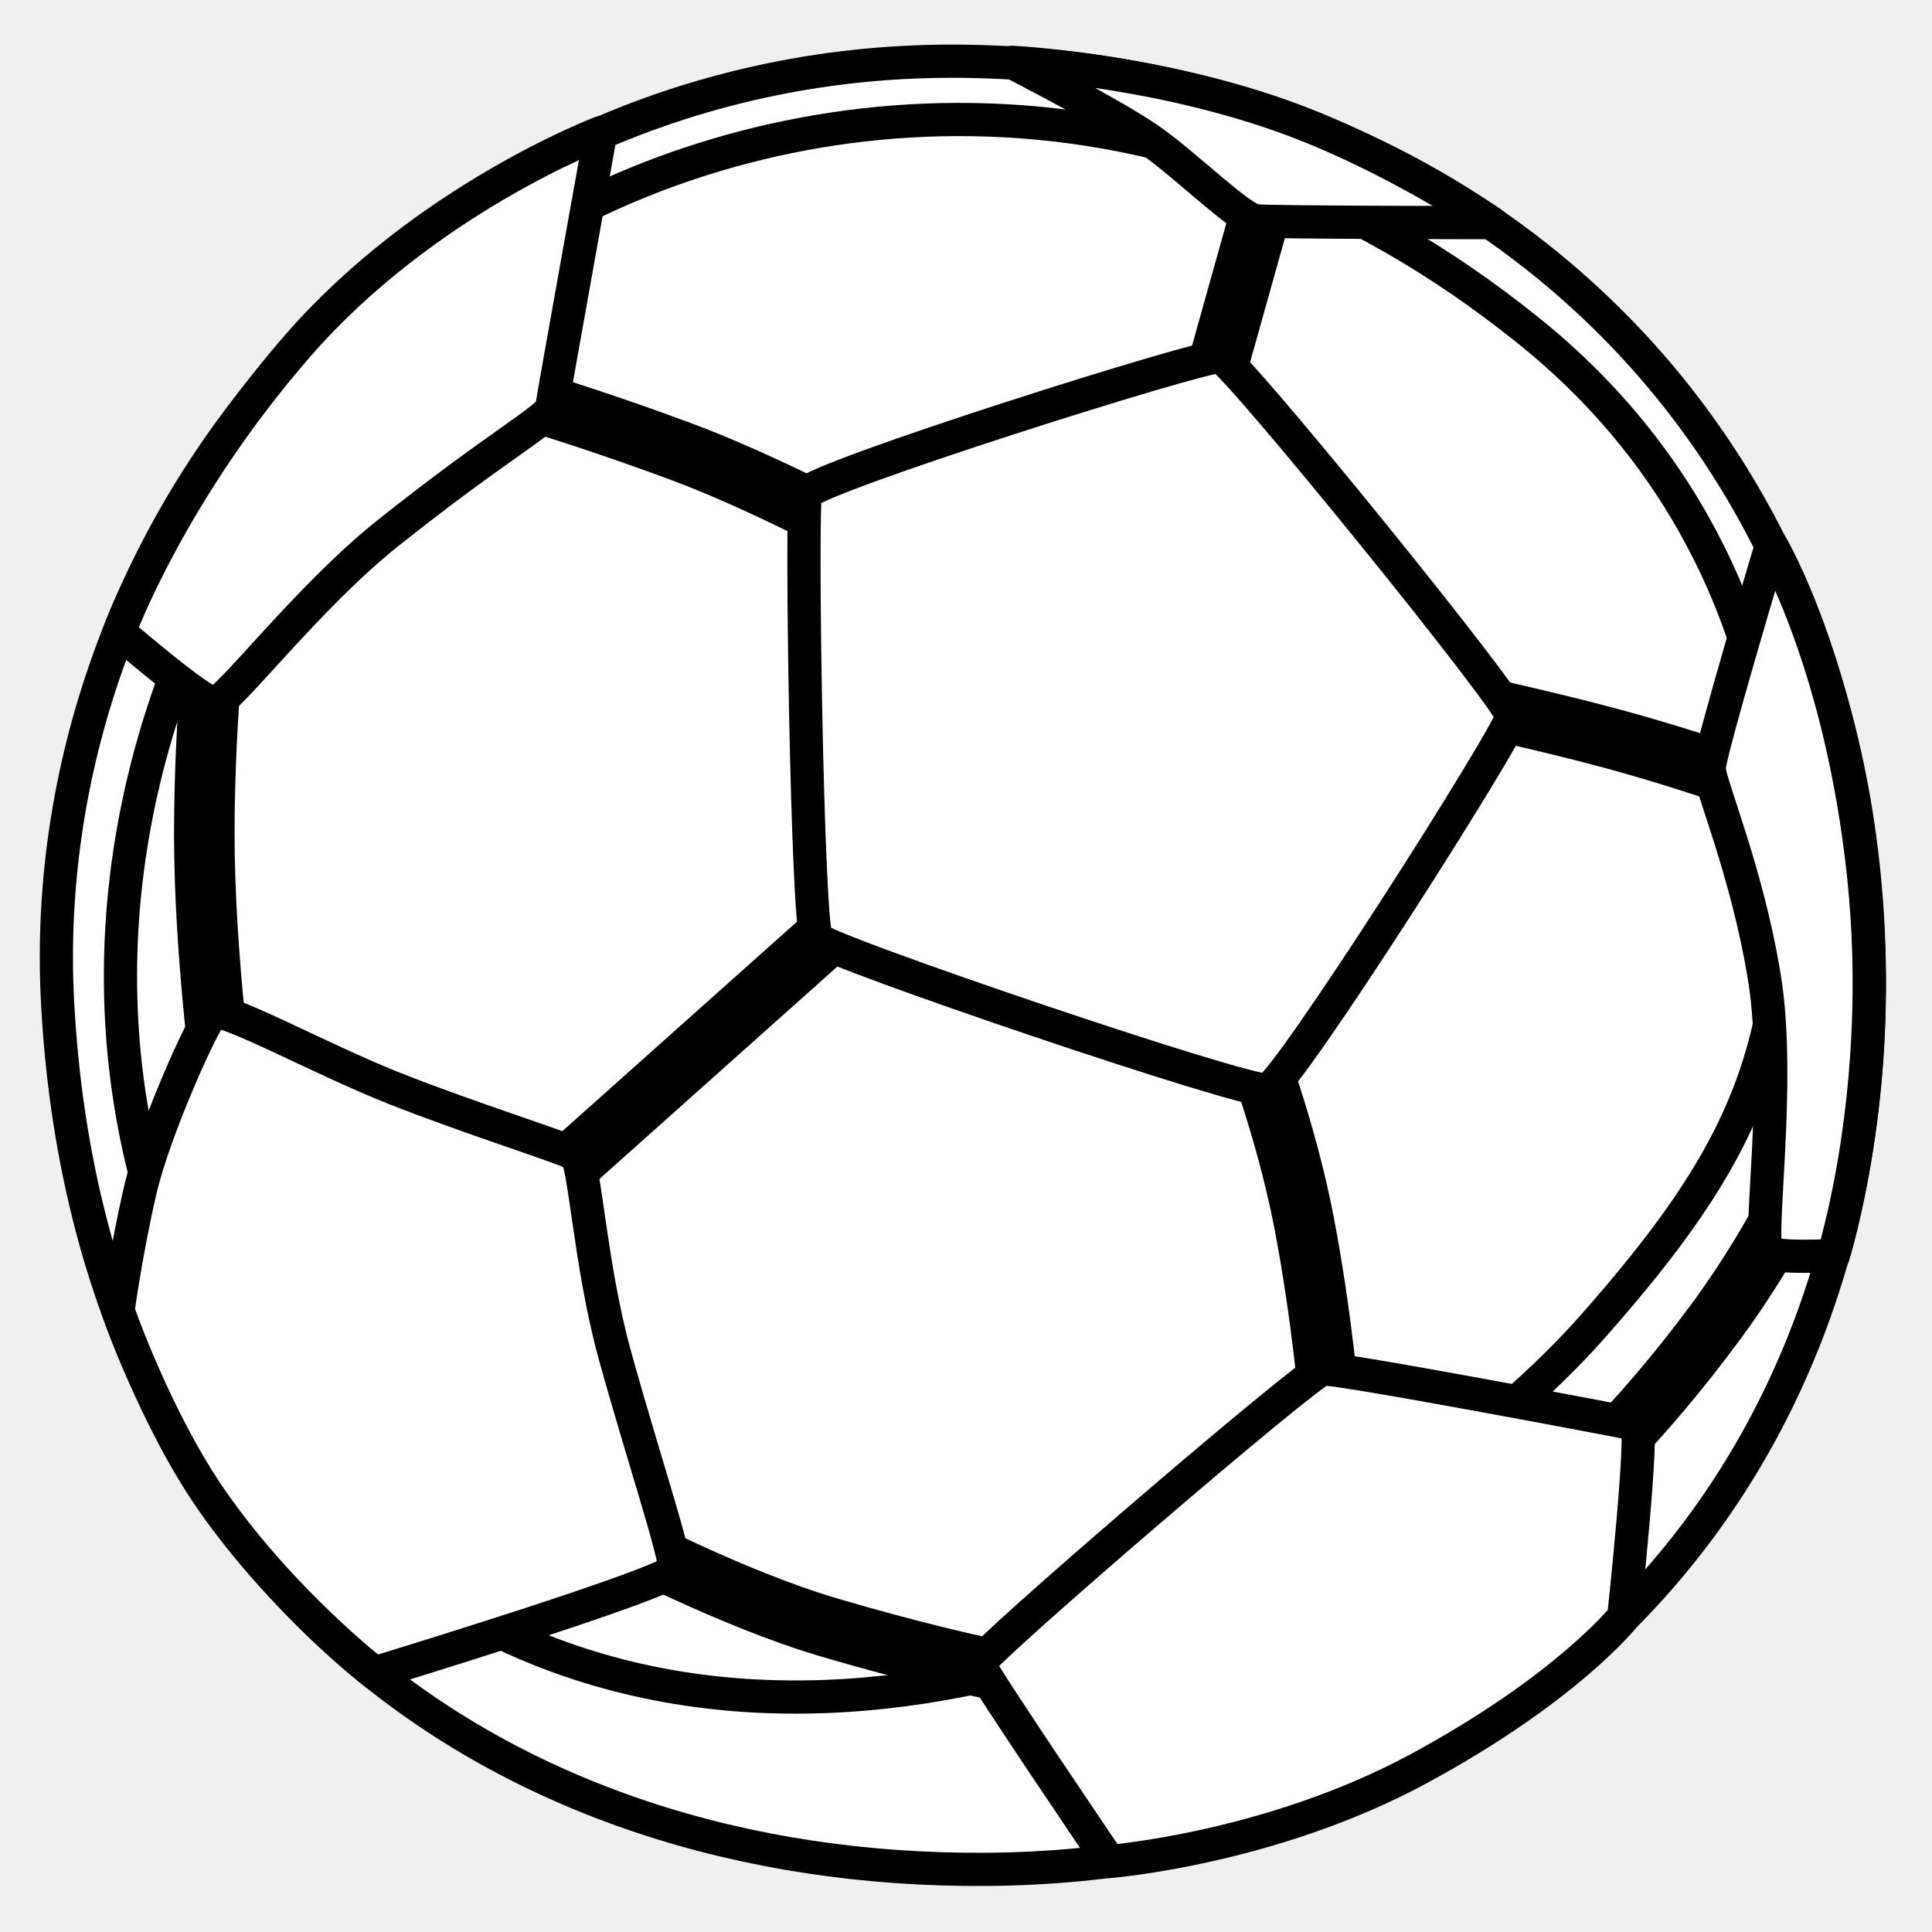
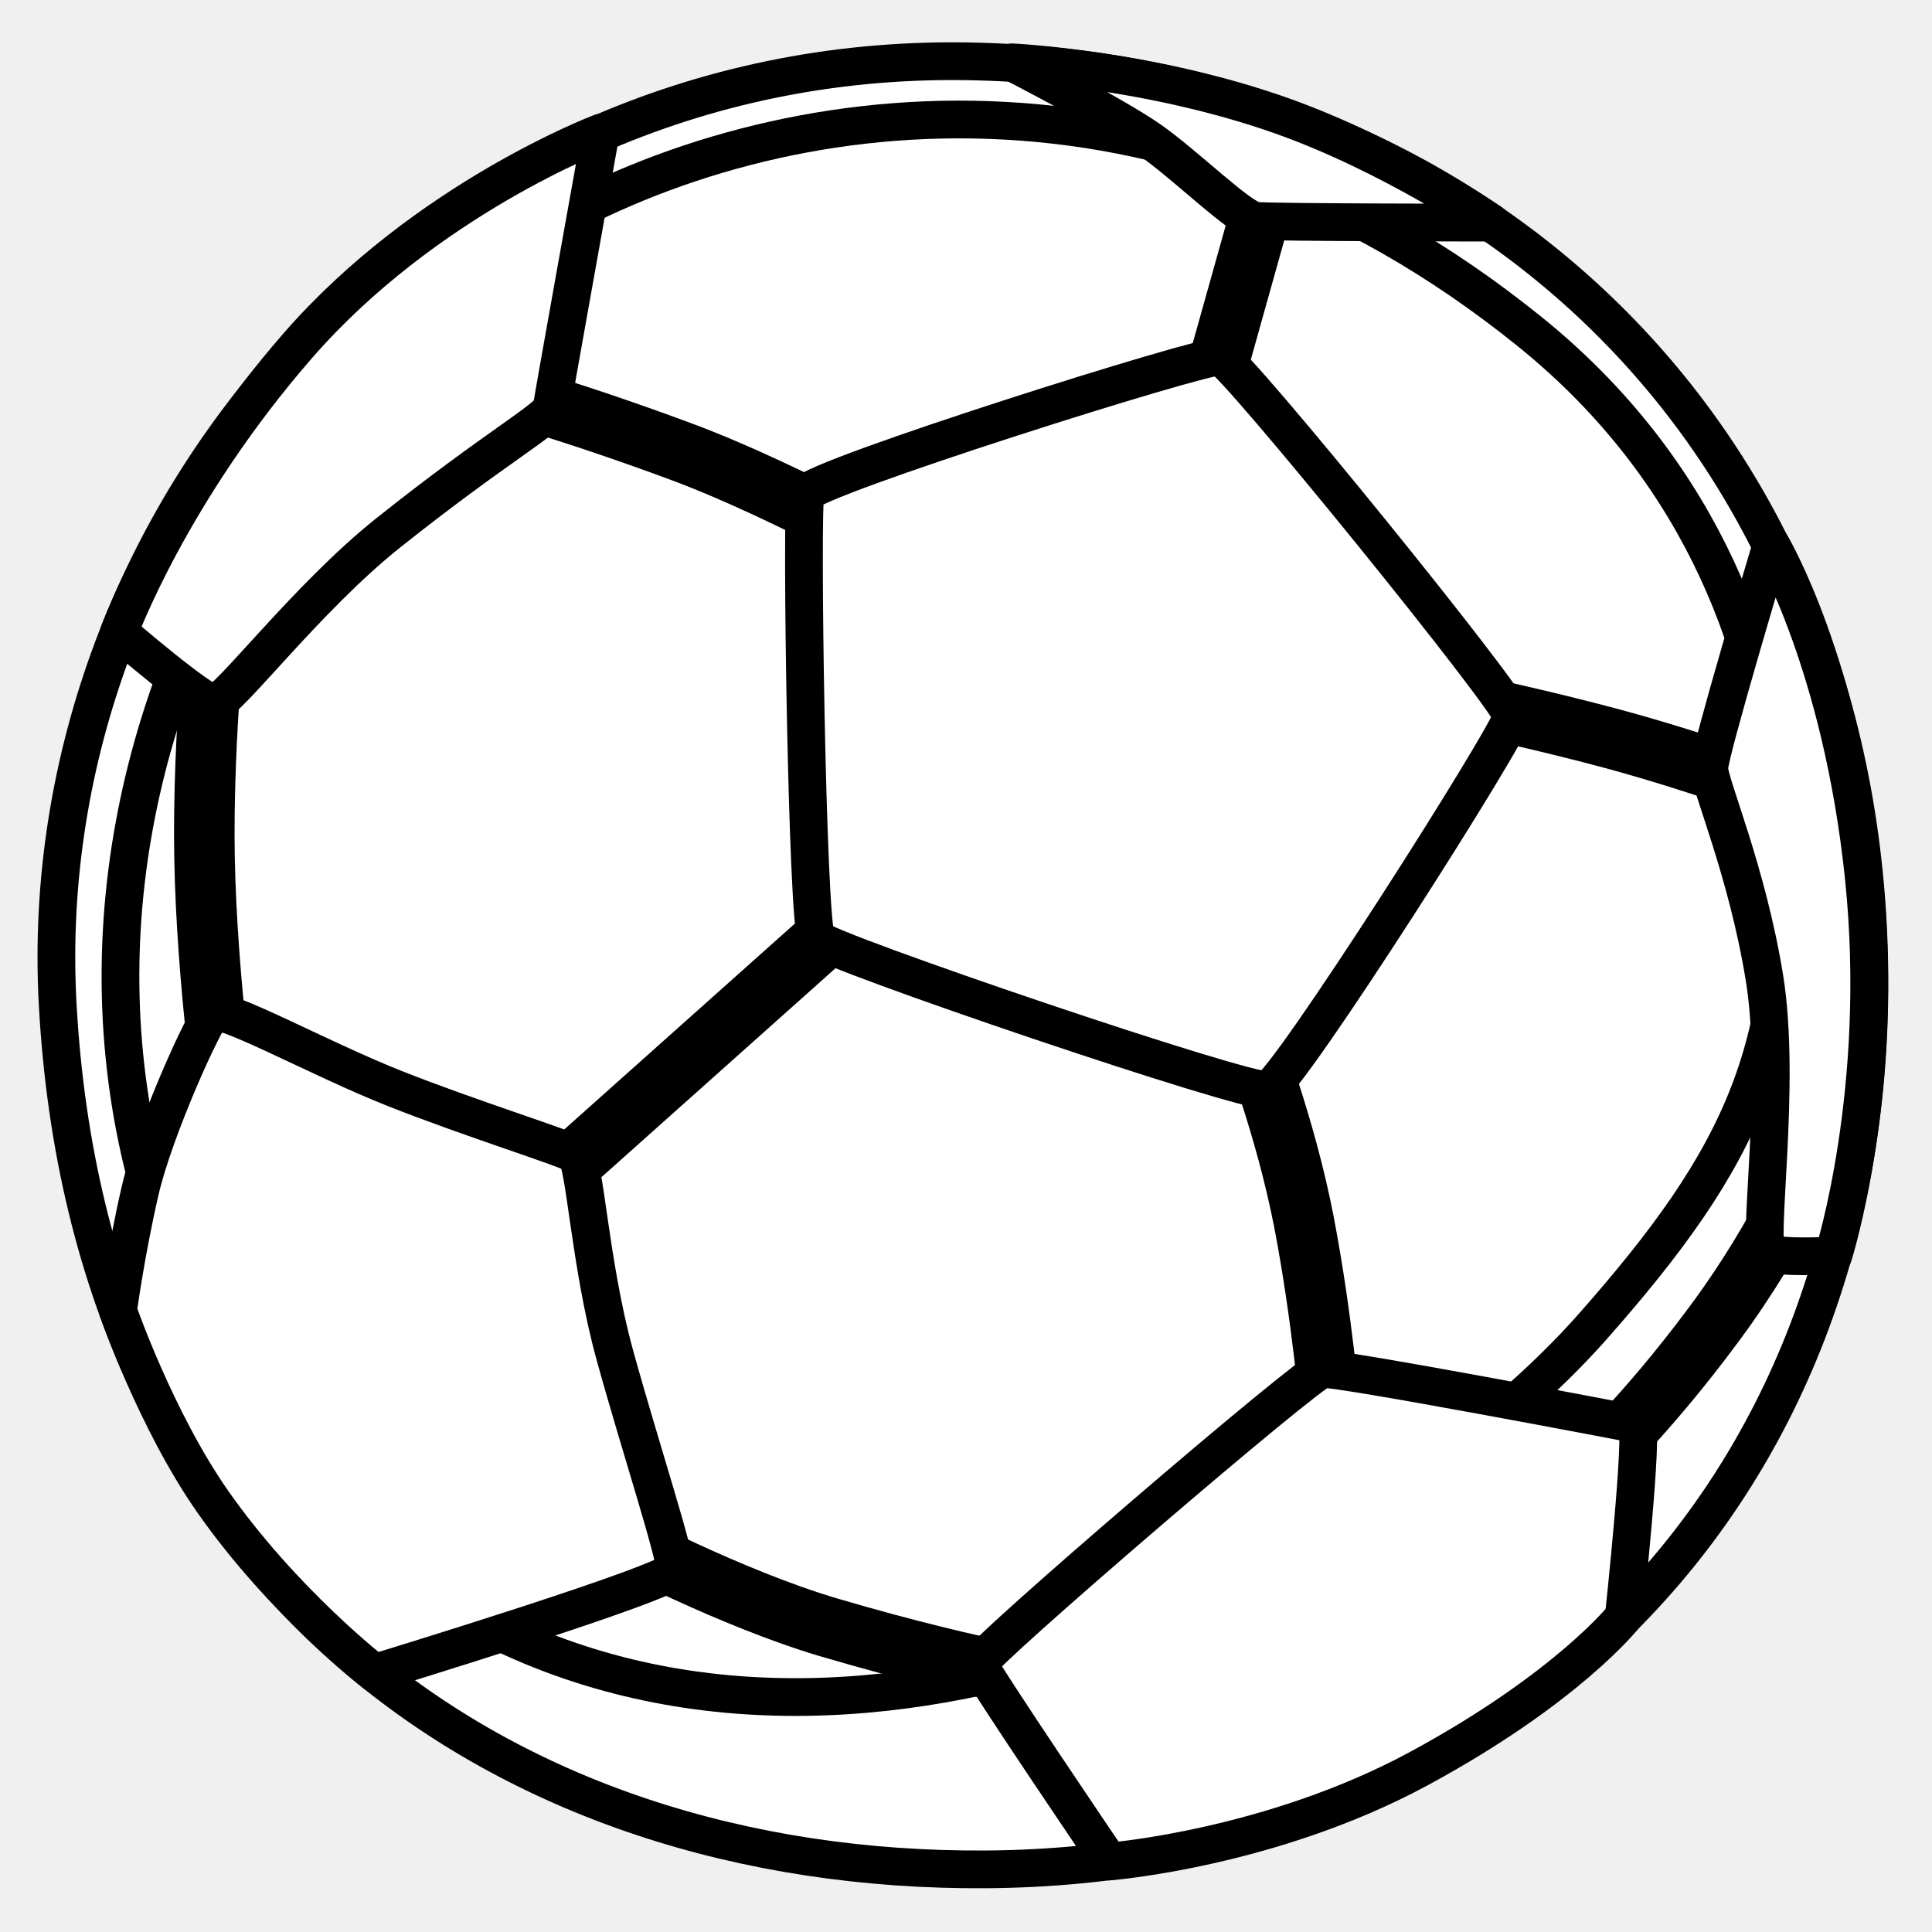
<svg xmlns="http://www.w3.org/2000/svg" version="1.1" id="Layer_2" x="0px" y="0px" viewBox="0 0 128 128" style="enable-background:new 0 0 128 128;" xml:space="preserve">
-   <path d="M63.95,4.06C28.43,3.56,2.05,33.98,3.82,66.51c2.09,38.31,29.48,57.56,61.52,57.34  c33.66-0.23,59.2-24.09,58.5-60.13C123.15,27.74,96.69,4.53,63.95,4.06z" fill="#ffffff" stroke="#000000" stroke-width="2.2" stroke-linecap="round" stroke-linejoin="round" />
-   <path d="M35.86,15.21C11,29.46-4.78,69.85,21.7,100.41c3.24,3.74,8.39,6.35,12.3,8.13  c26.7,12.07,59.01-6.49,71.51-20.64c9.92-11.23,13.57-18.68,12.39-34.01c-0.91-11.92-6.01-23.43-16.58-31.94  C77.42,2.67,51.65,6.15,35.86,15.21z" fill="#ffffff" stroke="#000000" stroke-width="2.2" stroke-linecap="round" stroke-linejoin="round" />
+   <path d="M63.95,4.06C28.43,3.56,2.05,33.98,3.82,66.51c2.09,38.31,29.48,57.56,61.52,57.34  c33.66-0.23,59.2-24.09,58.5-60.13C123.15,27.74,96.69,4.53,63.95,4.06z" fill="#ffffff" stroke="#000000" stroke-width="2.5" stroke-linecap="round" stroke-linejoin="round" />
+   <path d="M35.86,15.21C11,29.46-4.78,69.85,21.7,100.41c3.24,3.74,8.39,6.35,12.3,8.13  c26.7,12.07,59.01-6.49,71.51-20.64c9.92-11.23,13.57-18.68,12.39-34.01c-0.91-11.92-6.01-23.43-16.58-31.94  C77.42,2.67,51.65,6.15,35.86,15.21z" fill="#ffffff" stroke="#000000" stroke-width="2.5" stroke-linecap="round" stroke-linejoin="round" />
  <g>
    <path d="M60.9,39.79c-0.09-0.05-9.34-5.36-16.52-8.02c-7.48-2.77-13-4.26-13.06-4.27l1.03-3.86   c0.23,0.06,5.75,1.54,13.42,4.39c7.5,2.78,16.74,8.08,17.13,8.31L60.9,39.79z" fill="#000000" />
  </g>
  <g>
    <rect x="71.73" y="18.18" transform="matrix(0.2698 -0.9629 0.9629 0.2698 40.3089 93.5178)" width="20.17" height="4" fill="#000000" />
  </g>
  <g>
    <path d="M117.6,54.52c-0.05-0.02-5.37-2.04-11.31-3.65c-4.47-1.21-10.23-2.44-10.29-2.45l0.83-3.91   c0.24,0.05,5.92,1.26,10.5,2.5c6.15,1.66,11.47,3.69,11.7,3.77L117.6,54.52z" fill="#000000" />
  </g>
  <g>
    <path d="M86.13,93.76c0-0.06-0.5-6.16-1.7-12.4c-1.19-6.16-3.46-11.96-3.48-12.01l3.72-1.47   c0.1,0.25,2.43,6.19,3.69,12.73c1.24,6.47,1.74,12.58,1.76,12.84L86.13,93.76z" fill="#000000" />
  </g>
  <g>
    <path d="M106.02,99.32l-2.64-3.01c0.04-0.03,3.88-3.43,8.62-9.83c4.38-5.92,6.4-11.1,6.42-11.16l3.73,1.43   c-0.09,0.23-2.24,5.75-6.94,12.1C110.2,95.63,106.19,99.17,106.02,99.32z" fill="#000000" />
  </g>
  <g>
    <rect x="30.24" y="68.04" transform="matrix(0.746 -0.6659 0.6659 0.746 -35.0204 48.257)" width="31.02" height="4" fill="#000000" />
  </g>
  <g>
    <path d="M12.91,73.35c-0.06-0.39-1.38-9.64-1.38-18.1c0-8.44,0.96-16.25,1.01-16.58l3.97,0.5   c-0.01,0.08-0.97,7.9-0.97,16.08c0,8.16,1.33,17.44,1.34,17.53L12.91,73.35z" fill="#000000" />
  </g>
  <g>
    <path d="M71.3,113.65c-0.25-0.03-6.35-0.8-16.9-3.9c-6.72-1.98-14.4-6.04-14.73-6.21l1.88-3.53   c0.08,0.04,7.65,4.05,13.98,5.91c10.2,3,16.2,3.76,16.26,3.77L71.3,113.65z" fill="#000000" />
  </g>
-   <path d="M53.37,32.72c-0.31,0.78,0.1,28.63,0.73,29.46s28.63,10.34,29.88,10.03  c1.25-0.31,16.19-23.82,16.19-24.76S81.79,23.84,80.85,23.63C79.91,23.42,53.79,31.67,53.37,32.72z" fill="#ffffff" stroke="#000000" stroke-width="2.2" stroke-linecap="round" stroke-linejoin="round" />
-   <path d="M117.36,36.14c0,0-4.12,13.71-4.12,14.76c0,1.04,2.51,6.79,3.66,13.89  c1.15,7.1-0.52,17.76,0.21,18.18c0.73,0.42,4.35,0.21,4.35,0.21s3.49-10.97,2.02-25.07C122.01,44,117.36,36.14,117.36,36.14z" fill="#ffffff" stroke="#000000" stroke-width="2.2" stroke-linecap="round" stroke-linejoin="round" />
-   <path d="M87.64,90.7c-0.84,0.08-22.88,19.01-22.78,19.54c0.1,0.52,8.63,13.09,8.63,13.09  s10.72-0.85,20.54-6.17s13.55-10.05,13.55-10.05s1.36-12.64,0.84-12.74C107.91,94.25,88.69,90.6,87.64,90.7z" fill="#ffffff" stroke="#000000" stroke-width="2.2" stroke-linecap="round" stroke-linejoin="round" />
-   <path d="M14.09,67.09c-0.57,0.47-3.87,7.73-4.81,11.81c-0.94,4.07-1.46,7.94-1.46,7.94s2.51,7.26,6.27,12.64  c4.66,6.66,10.72,11.36,10.72,11.36s19.78-6.03,19.89-6.87s-2.3-8.15-3.97-14.21c-1.67-6.06-1.98-12.85-2.61-13.27  c-0.63-0.42-7-2.4-12.01-4.39S14.72,66.57,14.09,67.09z" fill="#ffffff" stroke="#000000" stroke-width="2.2" stroke-linecap="round" stroke-linejoin="round" />
-   <path d="M7.89,41.88c0,0,5.47,4.73,6.31,4.73c0.84,0,6.14-7.02,11.49-11.28c7.21-5.75,10.76-7.63,10.87-8.36  c0.1-0.73,3.24-18.18,3.24-18.18s-11.6,4.39-20.06,14.1S7.89,41.88,7.89,41.88z" fill="#ffffff" stroke="#000000" stroke-width="2.2" stroke-linecap="round" stroke-linejoin="round" />
-   <path d="M67.05,4.13c0,0,6.67,3.43,9.1,5.12c2.43,1.69,6.01,5.27,7.07,5.38c1.05,0.11,15.56,0.12,15.56,0.12  s-6.58-4.5-13.87-7.08C76.14,4.56,67.05,4.13,67.05,4.13z" fill="#ffffff" stroke="#000000" stroke-width="2.2" stroke-linecap="round" stroke-linejoin="round" />
+   <path d="M53.37,32.72c-0.31,0.78,0.1,28.63,0.73,29.46s28.63,10.34,29.88,10.03  c1.25-0.31,16.19-23.82,16.19-24.76S81.79,23.84,80.85,23.63C79.91,23.42,53.79,31.67,53.37,32.72z" fill="#ffffff" stroke="#000000" stroke-width="2.5" stroke-linecap="round" stroke-linejoin="round" />
+   <path d="M117.36,36.14c0,0-4.12,13.71-4.12,14.76c0,1.04,2.51,6.79,3.66,13.89  c1.15,7.1-0.52,17.76,0.21,18.18c0.73,0.42,4.35,0.21,4.35,0.21s3.49-10.97,2.02-25.07C122.01,44,117.36,36.14,117.36,36.14z" fill="#ffffff" stroke="#000000" stroke-width="2.5" stroke-linecap="round" stroke-linejoin="round" />
+   <path d="M87.64,90.7c-0.84,0.08-22.88,19.01-22.78,19.54c0.1,0.52,8.63,13.09,8.63,13.09  s10.72-0.85,20.54-6.17s13.55-10.05,13.55-10.05s1.36-12.64,0.84-12.74C107.91,94.25,88.69,90.6,87.64,90.7z" fill="#ffffff" stroke="#000000" stroke-width="2.5" stroke-linecap="round" stroke-linejoin="round" />
+   <path d="M14.09,67.09c-0.57,0.47-3.87,7.73-4.81,11.81c-0.94,4.07-1.46,7.94-1.46,7.94s2.51,7.26,6.27,12.64  c4.66,6.66,10.72,11.36,10.72,11.36s19.78-6.03,19.89-6.87s-2.3-8.15-3.97-14.21c-1.67-6.06-1.98-12.85-2.61-13.27  c-0.63-0.42-7-2.4-12.01-4.39S14.72,66.57,14.09,67.09z" fill="#ffffff" stroke="#000000" stroke-width="2.5" stroke-linecap="round" stroke-linejoin="round" />
+   <path d="M7.89,41.88c0,0,5.47,4.73,6.31,4.73c0.84,0,6.14-7.02,11.49-11.28c7.21-5.75,10.76-7.63,10.87-8.36  c0.1-0.73,3.24-18.18,3.24-18.18s-11.6,4.39-20.06,14.1S7.89,41.88,7.89,41.88z" fill="#ffffff" stroke="#000000" stroke-width="2.5" stroke-linecap="round" stroke-linejoin="round" />
+   <path d="M67.05,4.13c0,0,6.67,3.43,9.1,5.12c2.43,1.69,6.01,5.27,7.07,5.38c1.05,0.11,15.56,0.12,15.56,0.12  s-6.58-4.5-13.87-7.08C76.14,4.56,67.05,4.13,67.05,4.13z" fill="#ffffff" stroke="#000000" stroke-width="2.5" stroke-linecap="round" stroke-linejoin="round" />
</svg>
